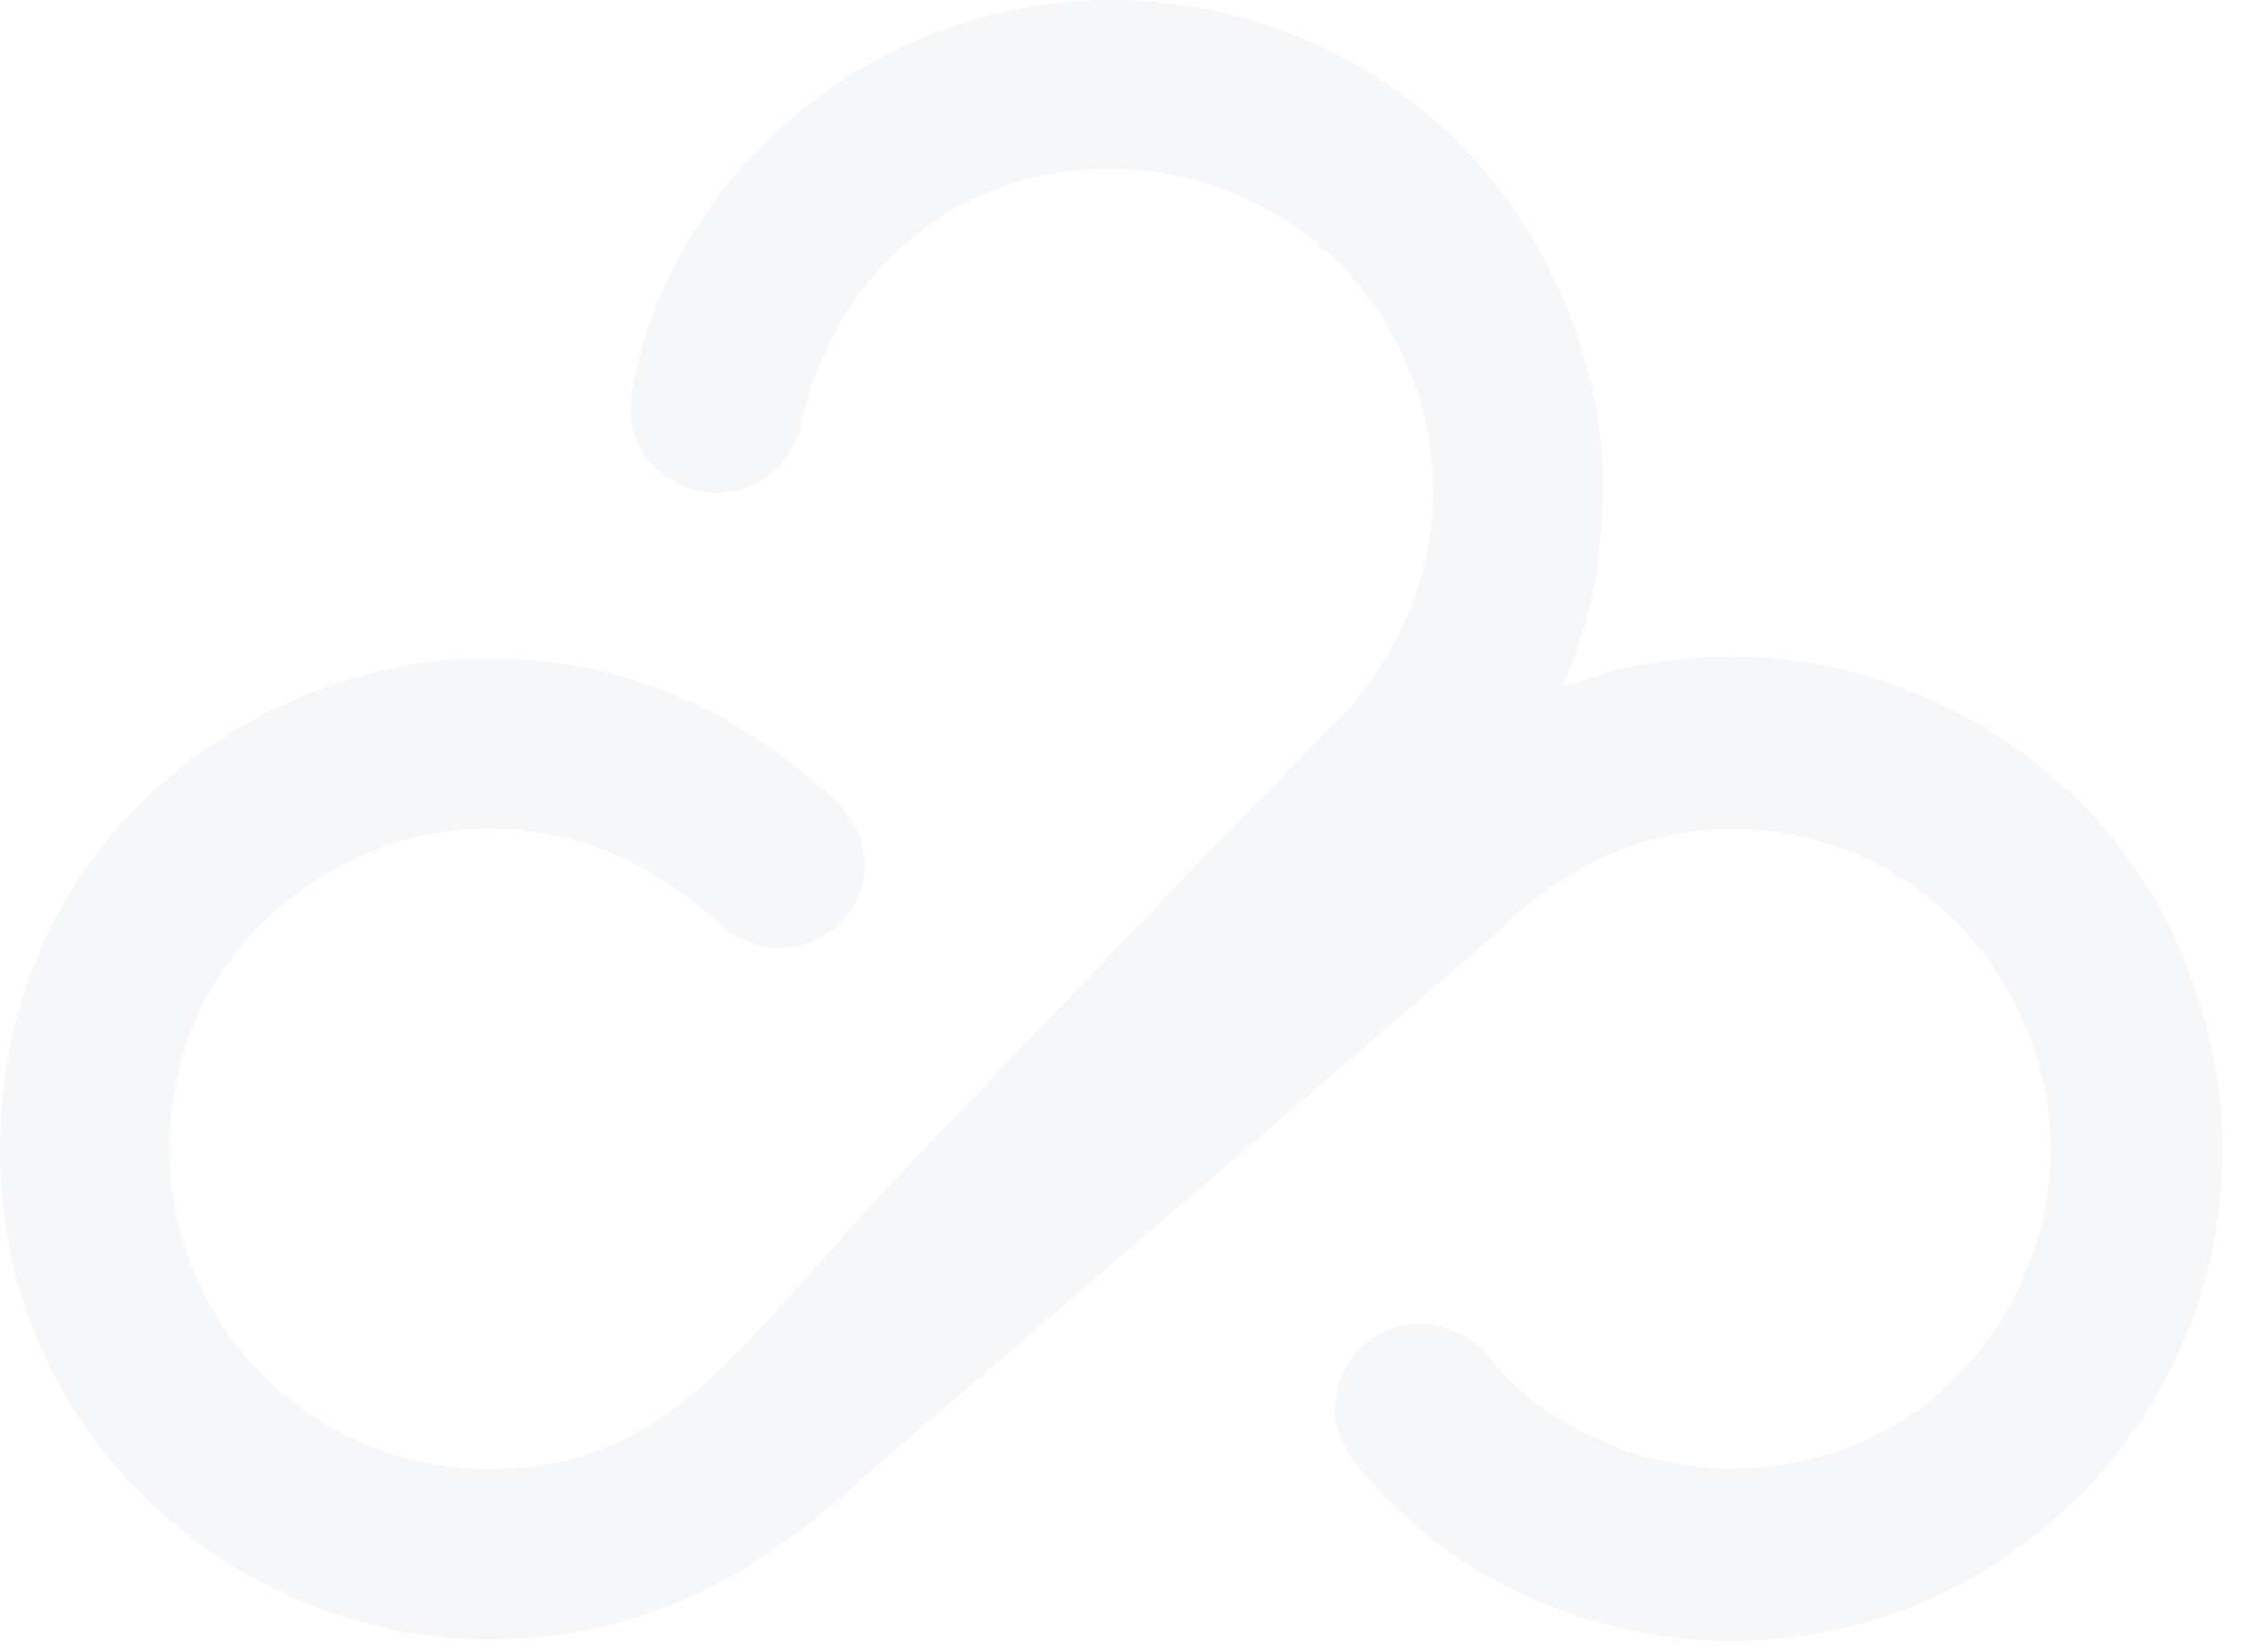
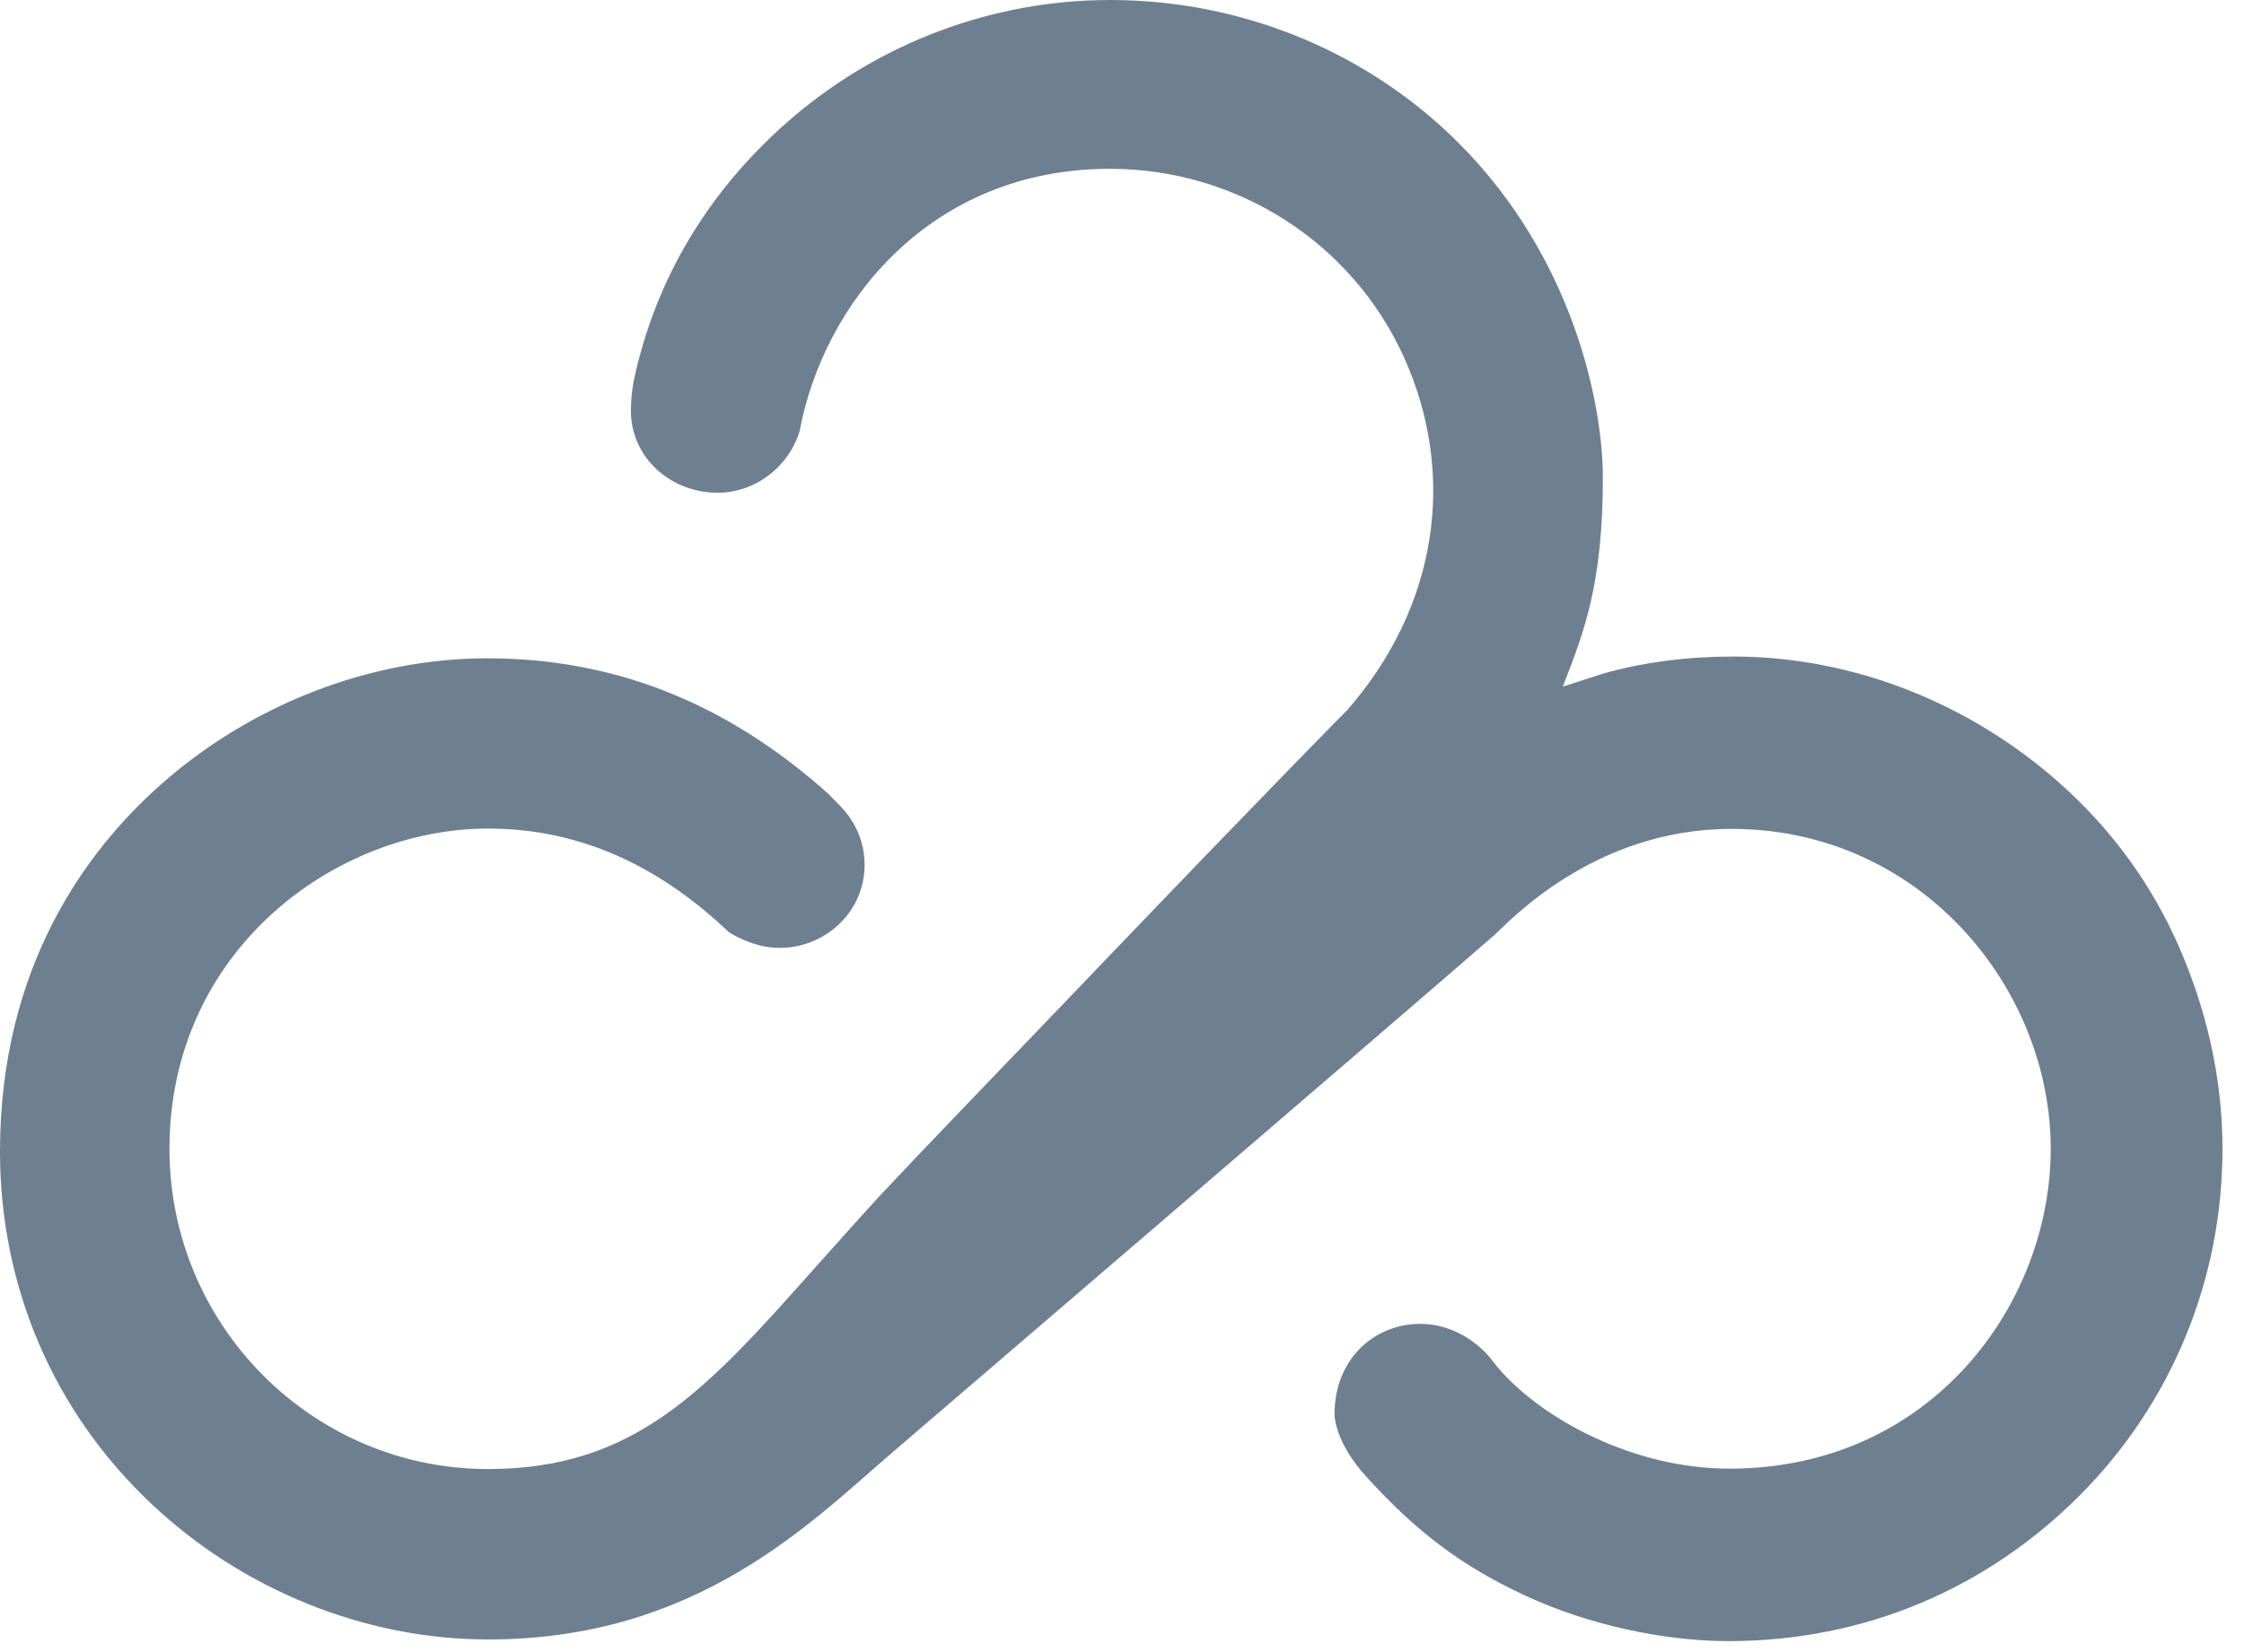
- <svg xmlns="http://www.w3.org/2000/svg" width="91" height="67">
-   <path d="M70.086 66.571c-2.599 0-5.667-.657-8.203-1.833-2.567-1.185-4.43-2.578-6.49-4.852-1.113-1.232-1.274-2.222-1.274-2.523 0-2.255 1.634-3.66 3.471-3.66 1.794 0 2.846 1.383 2.846 1.383 1.614 2.206 5.542 4.49 9.7 4.49 8.189 0 13.026-6.69 13.026-12.976 0-6.52-5.27-12.977-12.946-12.977-5.636 0-9.087 3.843-9.638 4.327-1.9 1.673-23.89 20.542-24.373 20.952-3.37 2.901-7.96 7.602-16.41 7.602-4.986 0-9.972-2.011-13.684-5.53C2.165 57.248 0 52.18 0 46.712c0-7.505 3.514-12.202 6.458-14.83 3.68-3.289 8.524-5.178 13.3-5.178 5.053 0 9.625 1.734 13.819 5.485l.513.521c.643.674.971 1.502.971 2.373 0 1.856-1.51 3.31-3.352 3.367-1.151.04-2.153-.64-2.153-.64-2.537-2.41-5.716-4.2-9.762-4.2-6.21 0-12.922 4.958-12.922 12.99 0 7.164 5.796 12.99 12.922 12.99 6 0 8.89-3.254 13.282-8.193.822-.912 1.664-1.868 2.597-2.886 1.33-1.427 5.24-5.494 7.578-7.926.575-.603 1.064-1.117 1.41-1.475 7.473-7.799 9.972-10.306 9.972-10.306 3.675-4.201 4.454-9.55 2.301-14.312-2.122-4.685-6.798-7.645-11.926-7.645-7.287 0-11.617 5.46-12.582 10.645-.458 1.477-1.819 2.495-3.328 2.495-1.893 0-3.513-1.419-3.513-3.324 0-.626.11-1.2.11-1.2.892-4.21 3.118-7.884 6.558-10.79C35.704 1.767 40.208 0 45.008 0c5.512 0 10.565 2.206 14.166 5.824C63.788 10.453 65 16.362 65 19.38c0 4.307-.76 6.255-1.626 8.473L65 27.327c1.708-.484 3.502-.695 5.296-.695 5.035 0 9.928 2.044 13.59 5.466a18.948 18.948 0 0 1 4.454 6.252c1.114 2.538 1.787 5.312 1.787 8.25 0 5.386-2.115 10.369-5.777 14.048-3.76 3.773-8.697 5.923-14.264 5.923Z" fill="#6E7F90" fill-rule="evenodd" fill-opacity=".06" />
+ <svg xmlns="http://www.w3.org/2000/svg" width="91px" height="67px" viewBox="0 0 91 67" version="1.1">
+   <g id="页面-1" stroke="none" stroke-width="1" fill="none" fill-rule="evenodd" fillOpacity="0.06">
+     <g id="算法管理-算法类型-列表-空" transform="translate(-736, -258)" fill="#6E7F90">
+       <g id="Group-2" transform="translate(217, 115)">
+         <g id="告警筛选">
+           <g id="title">
+             <g id="tab切换">
+               <g id="右边" transform="translate(439, 143)">
+                 <g id="table">
+                   <g id="Shape" transform="translate(80, 0)">
+                     <path d="M70.086,66.571 C67.487,66.571 64.419,65.914 61.883,64.738 C59.316,63.553 57.454,62.16 55.394,59.886 C54.28,58.654 54.119,57.664 54.119,57.363 C54.119,55.108 55.753,53.702 57.59,53.702 C59.384,53.702 60.436,55.086 60.436,55.086 C62.05,57.292 65.978,59.575 70.135,59.575 C78.325,59.575 83.162,52.886 83.162,46.6 C83.162,40.079 77.892,33.623 70.216,33.623 C64.58,33.623 61.129,37.466 60.578,37.95 C58.679,39.623 36.688,58.492 36.205,58.902 C32.834,61.803 28.244,66.504 19.795,66.504 C14.809,66.504 9.823,64.493 6.111,60.974 C2.165,57.248 -1.84741111e-13,52.179 -1.84741111e-13,46.712 C-1.84741111e-13,39.207 3.514,34.51 6.458,31.882 C10.139,28.593 14.982,26.704 19.757,26.704 C24.811,26.704 29.383,28.438 33.577,32.189 C33.577,32.189 33.942,32.561 34.09,32.71 C34.733,33.384 35.061,34.212 35.061,35.083 C35.061,36.939 33.552,38.394 31.709,38.45 C30.558,38.49 29.556,37.81 29.556,37.81 C27.019,35.4 23.84,33.61 19.794,33.61 C13.584,33.61 6.872,38.568 6.872,46.6 C6.872,53.764 12.668,59.591 19.794,59.591 C25.795,59.591 28.683,56.336 33.076,51.397 C33.898,50.485 34.74,49.529 35.673,48.511 C37.003,47.084 40.913,43.017 43.251,40.585 C43.826,39.982 44.315,39.468 44.662,39.11 C52.134,31.311 54.633,28.804 54.633,28.804 C58.308,24.603 59.087,19.254 56.934,14.492 C54.812,9.807 50.136,6.847 45.008,6.847 C37.721,6.847 33.391,12.308 32.426,17.492 C31.968,18.969 30.607,19.987 29.098,19.987 C27.205,19.987 25.585,18.568 25.585,16.663 C25.585,16.037 25.696,15.463 25.696,15.463 C26.587,11.252 28.813,7.579 32.253,4.672 C35.704,1.768 40.208,2.84217094e-14 45.008,2.84217094e-14 C50.52,2.84217094e-14 55.573,2.206 59.174,5.824 C63.788,10.453 65,16.362 65,19.381 C65,23.688 64.24,25.636 63.374,27.854 L65,27.327 C66.708,26.843 68.502,26.632 70.296,26.632 C75.331,26.632 80.224,28.676 83.886,32.098 C85.797,33.876 87.295,35.983 88.34,38.35 C89.454,40.888 90.127,43.662 90.127,46.6 C90.127,51.986 88.012,56.969 84.35,60.648 C80.589,64.421 75.653,66.571 70.086,66.571 Z" />
+                   </g>
+                 </g>
+               </g>
+             </g>
+           </g>
+         </g>
+       </g>
+     </g>
+   </g>
</svg>
